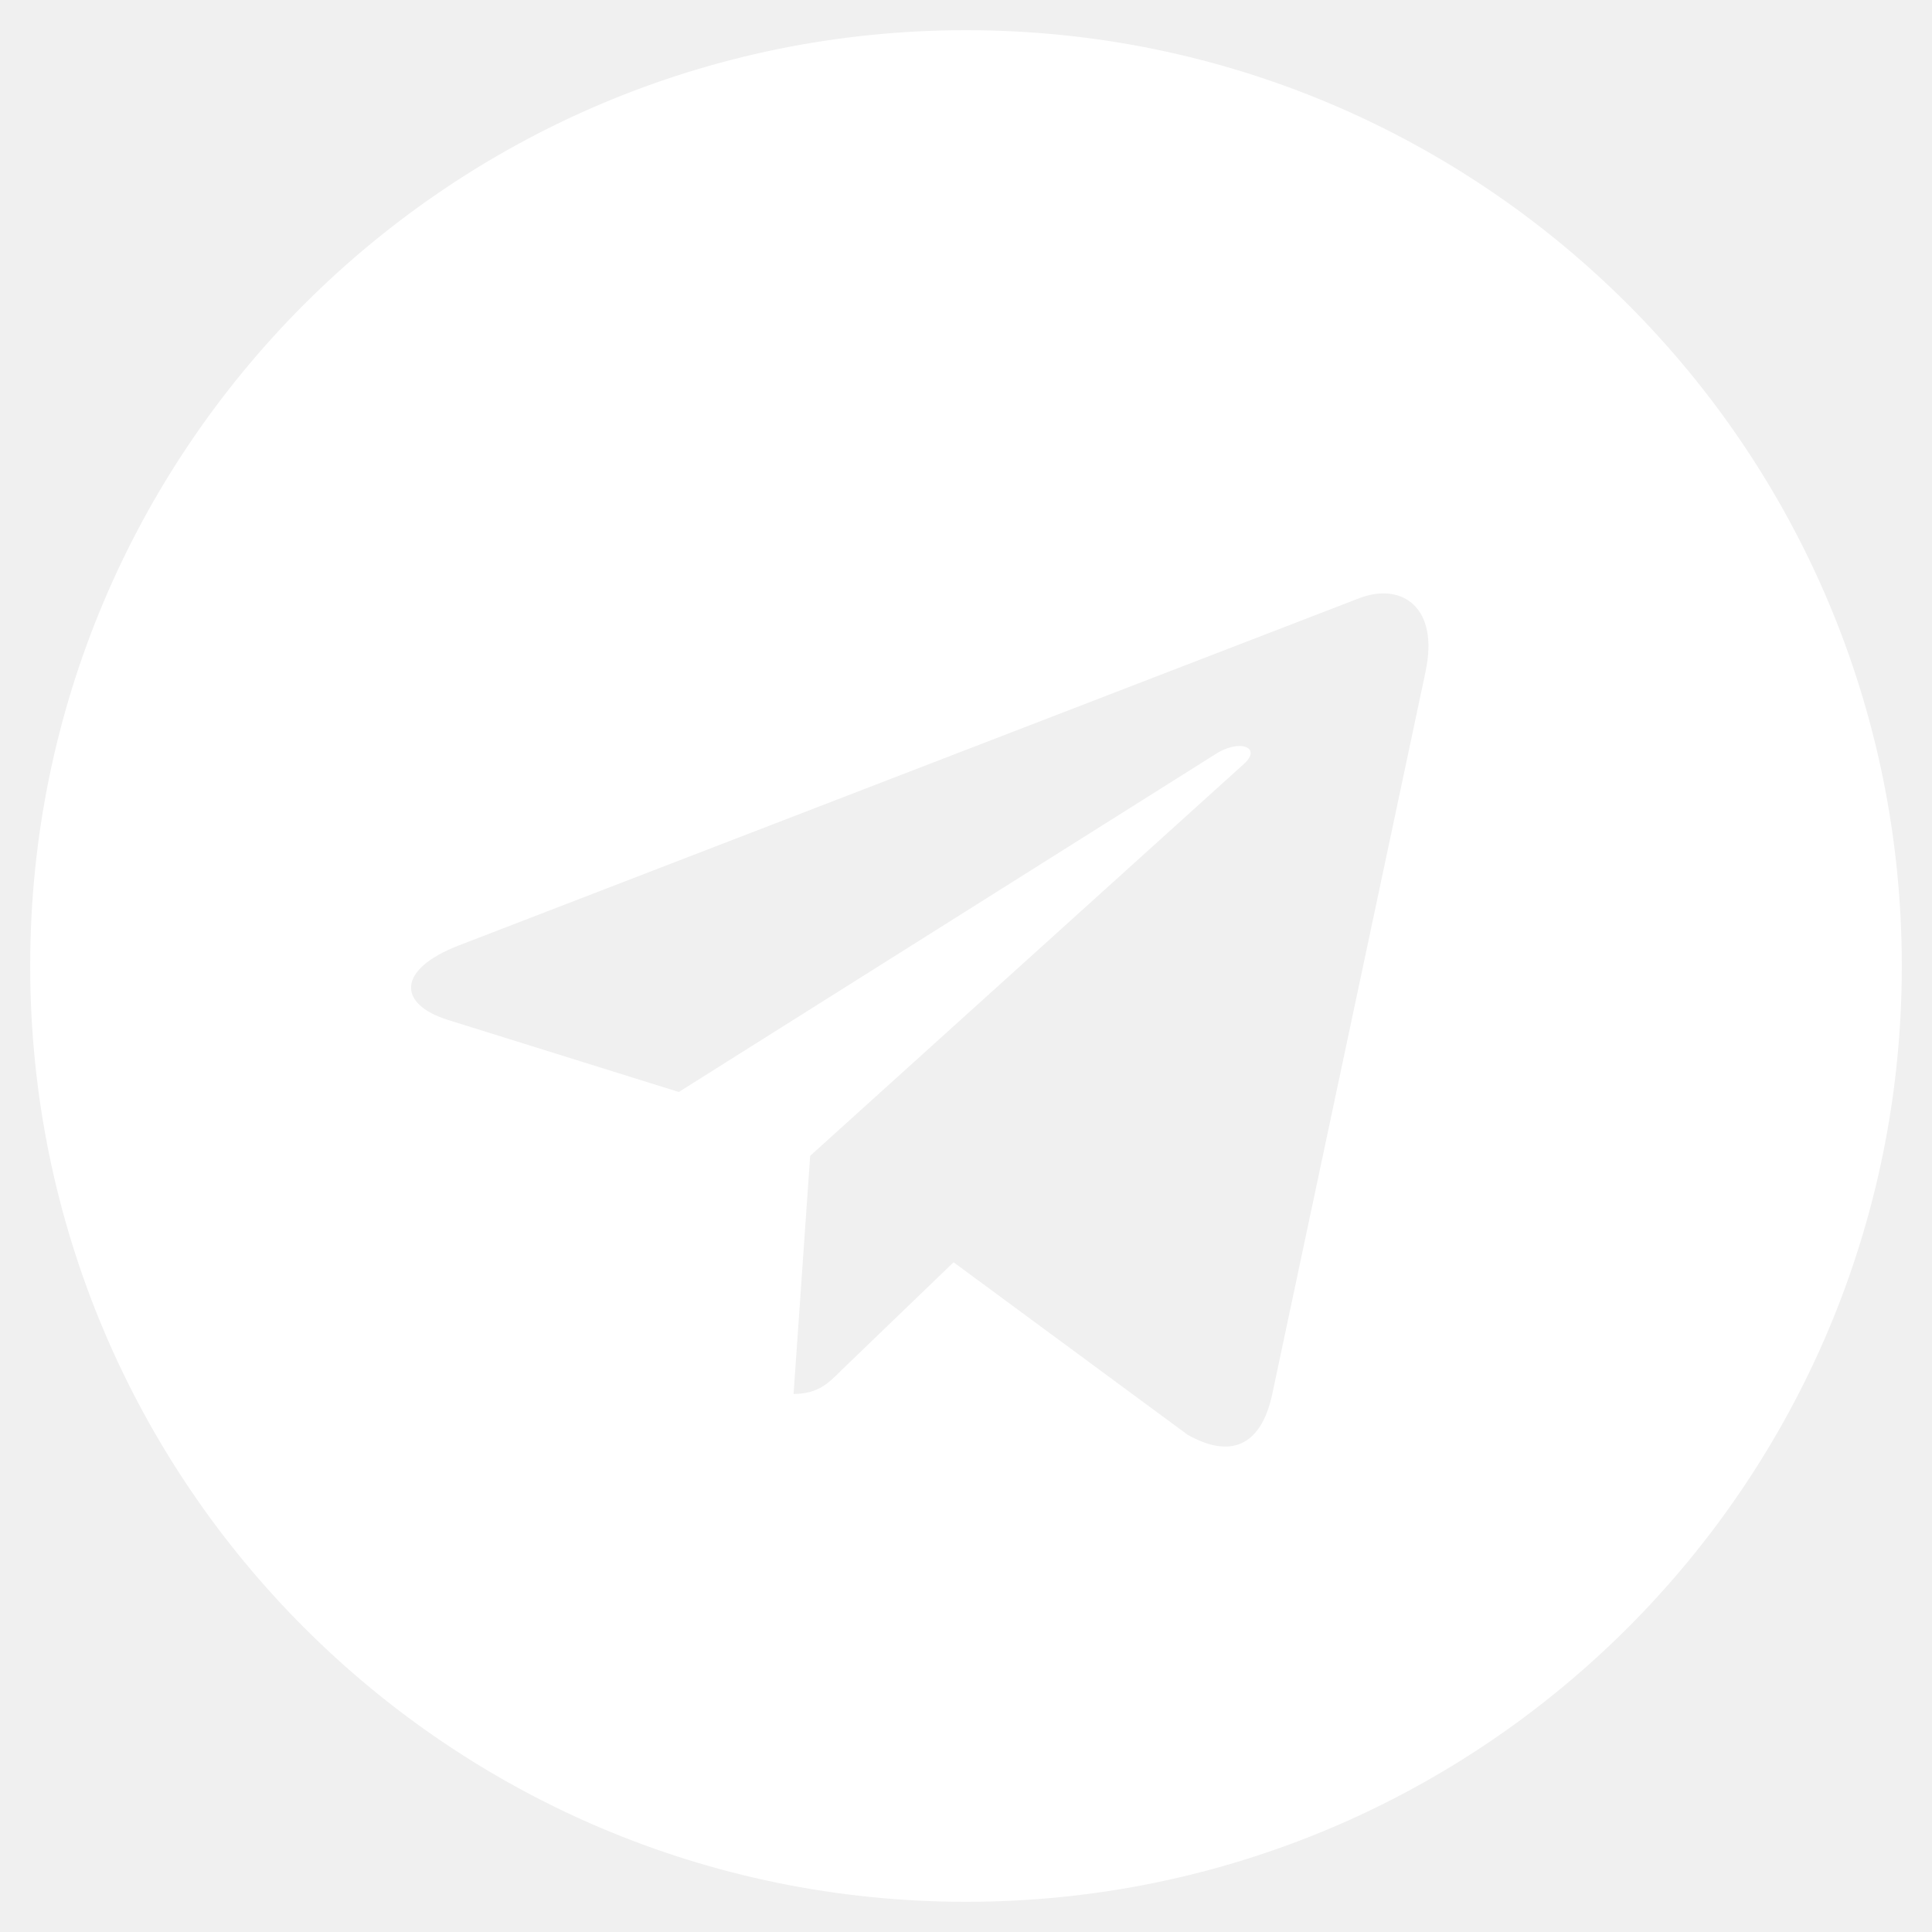
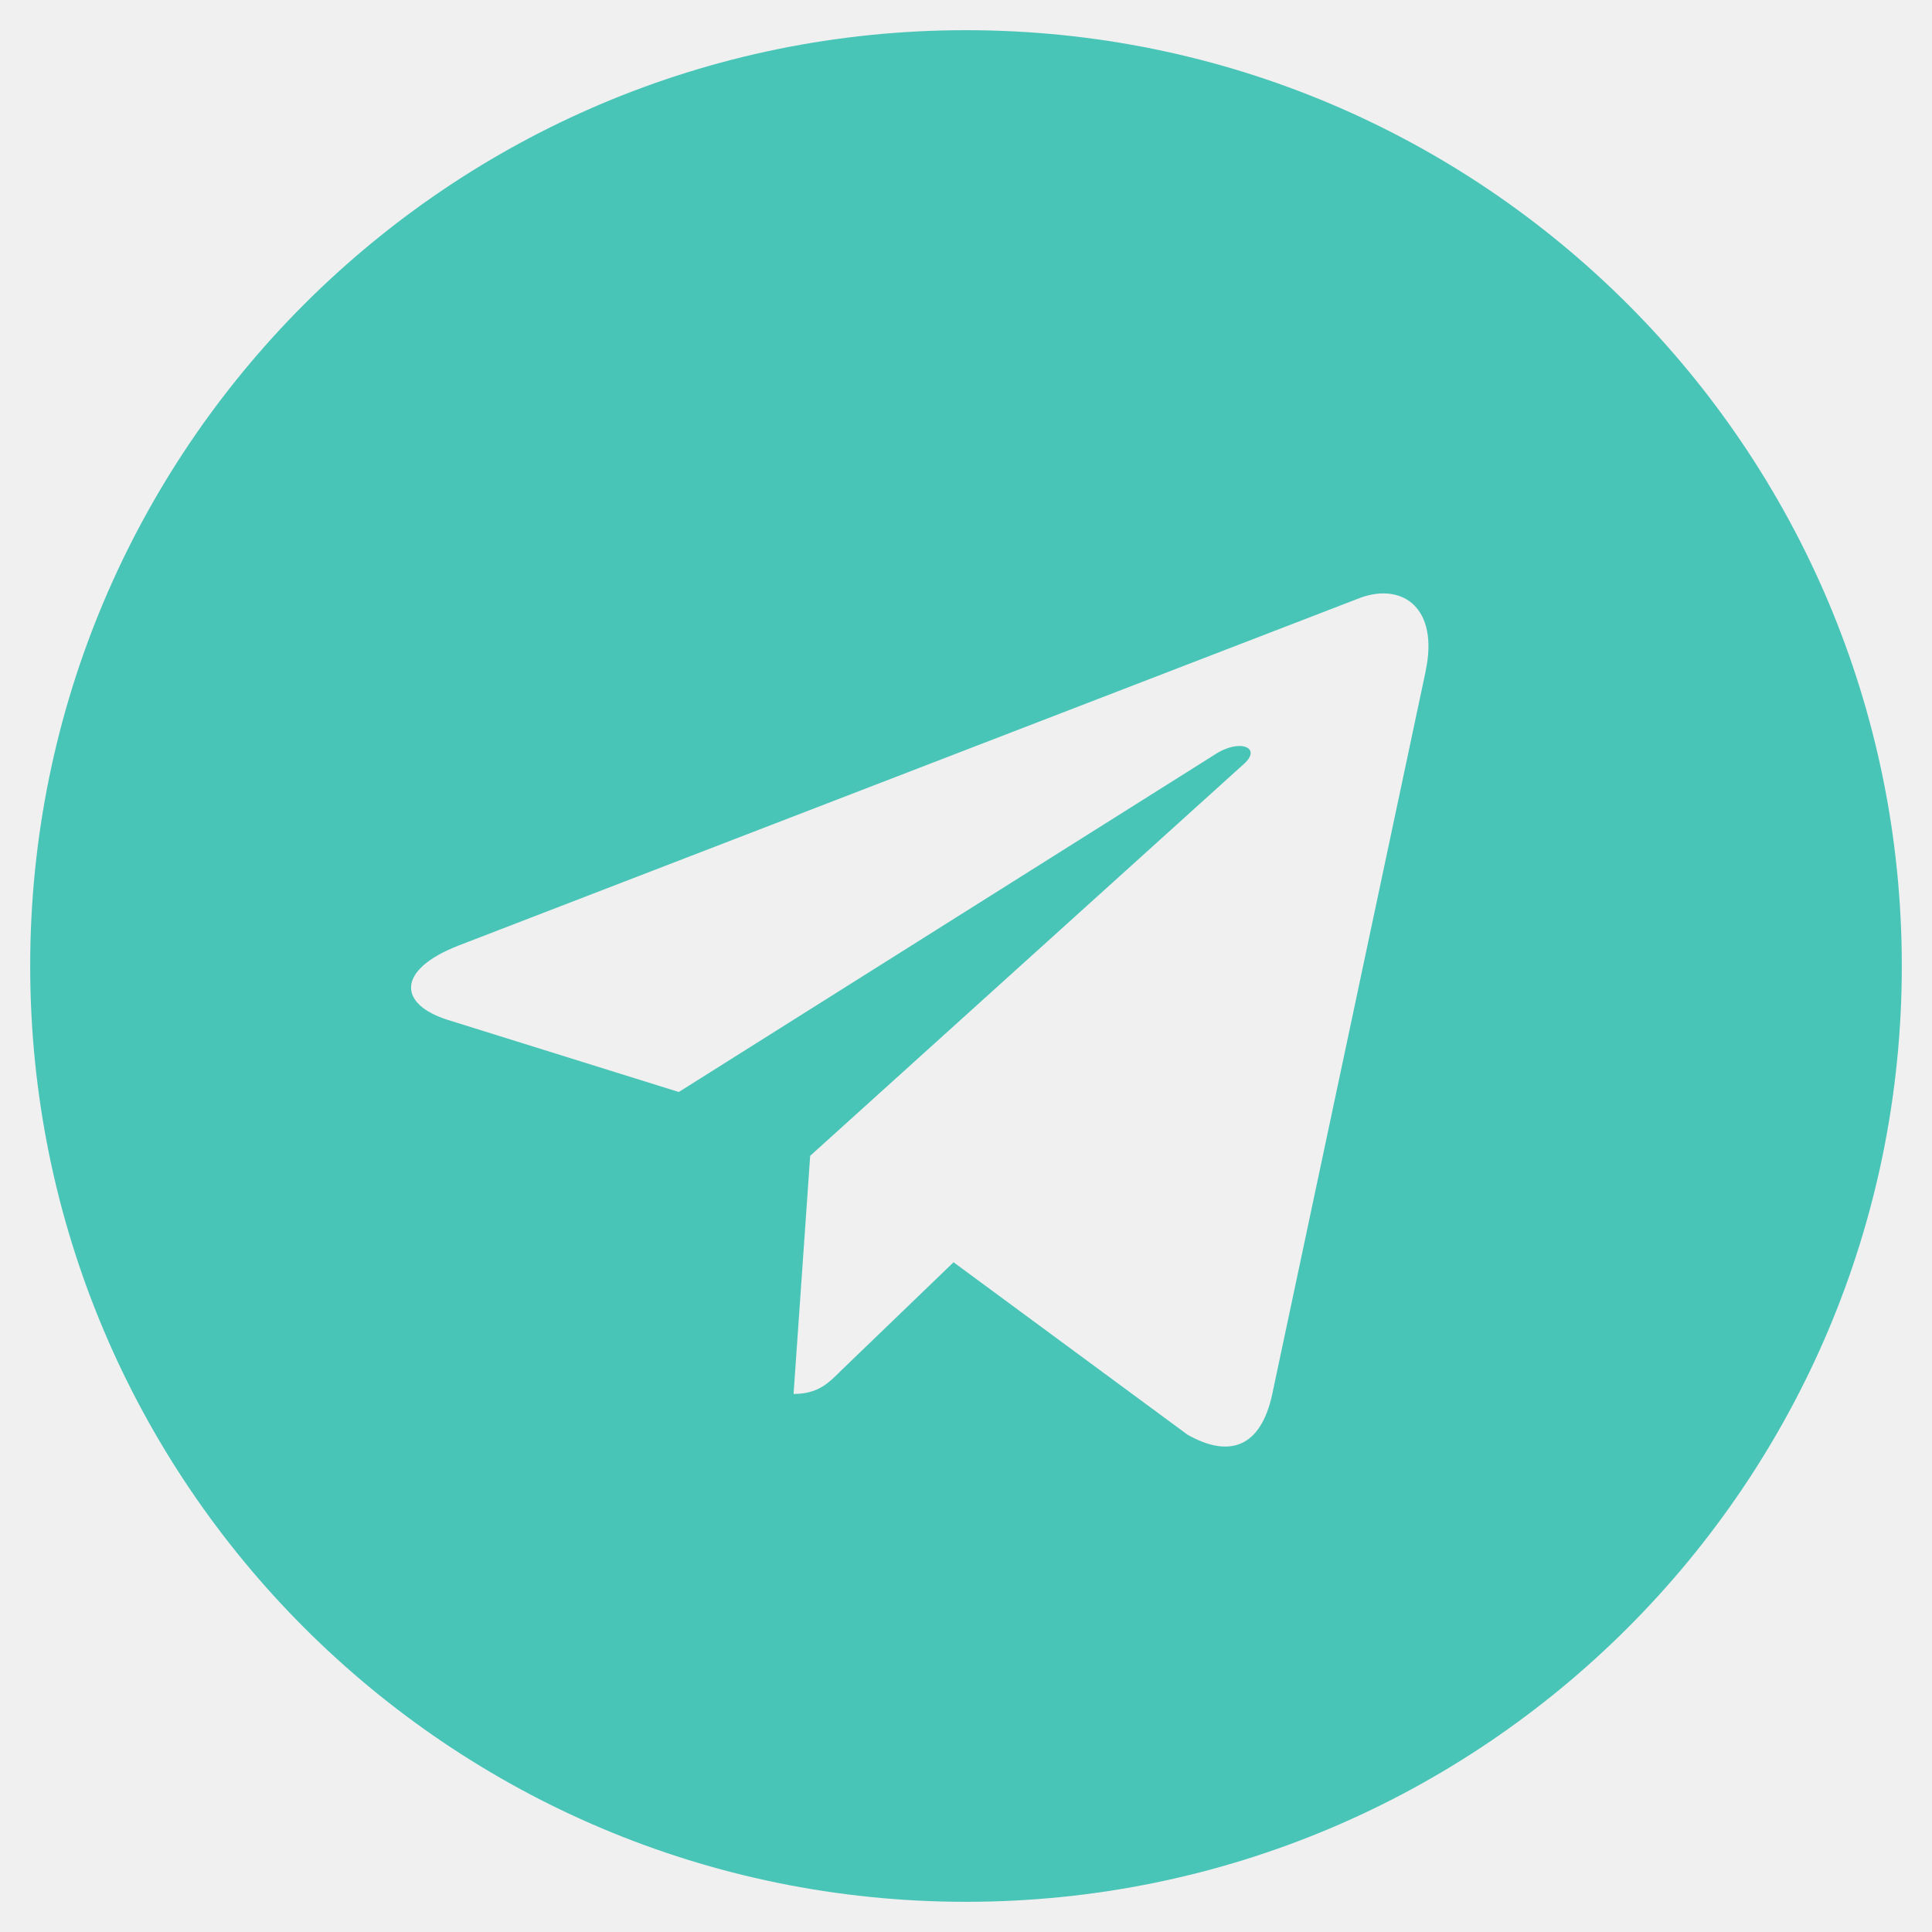
- <svg xmlns="http://www.w3.org/2000/svg" width="32px" height="32px" viewBox="0 0 32 32" fill="white">
+ <svg xmlns="http://www.w3.org/2000/svg" width="32px" height="32px" viewBox="0 0 32 32" fill="#49C5B8">
  <path d="M16 0.5c-8.563 0-15.5 6.938-15.5 15.5s6.938 15.5 15.5 15.5c8.563 0 15.5-6.938 15.5-15.5s-6.938-15.5-15.5-15.5zM23.613 11.119l-2.544 11.988c-0.188 0.85-0.694 1.056-1.4 0.656l-3.875-2.856-1.869 1.8c-0.206 0.206-0.381 0.381-0.781 0.381l0.275-3.944 7.181-6.488c0.313-0.275-0.069-0.431-0.482-0.156l-8.875 5.587-3.825-1.194c-0.831-0.262-0.85-0.831 0.175-1.231l14.944-5.763c0.694-0.25 1.3 0.169 1.075 1.219z" />
</svg>
